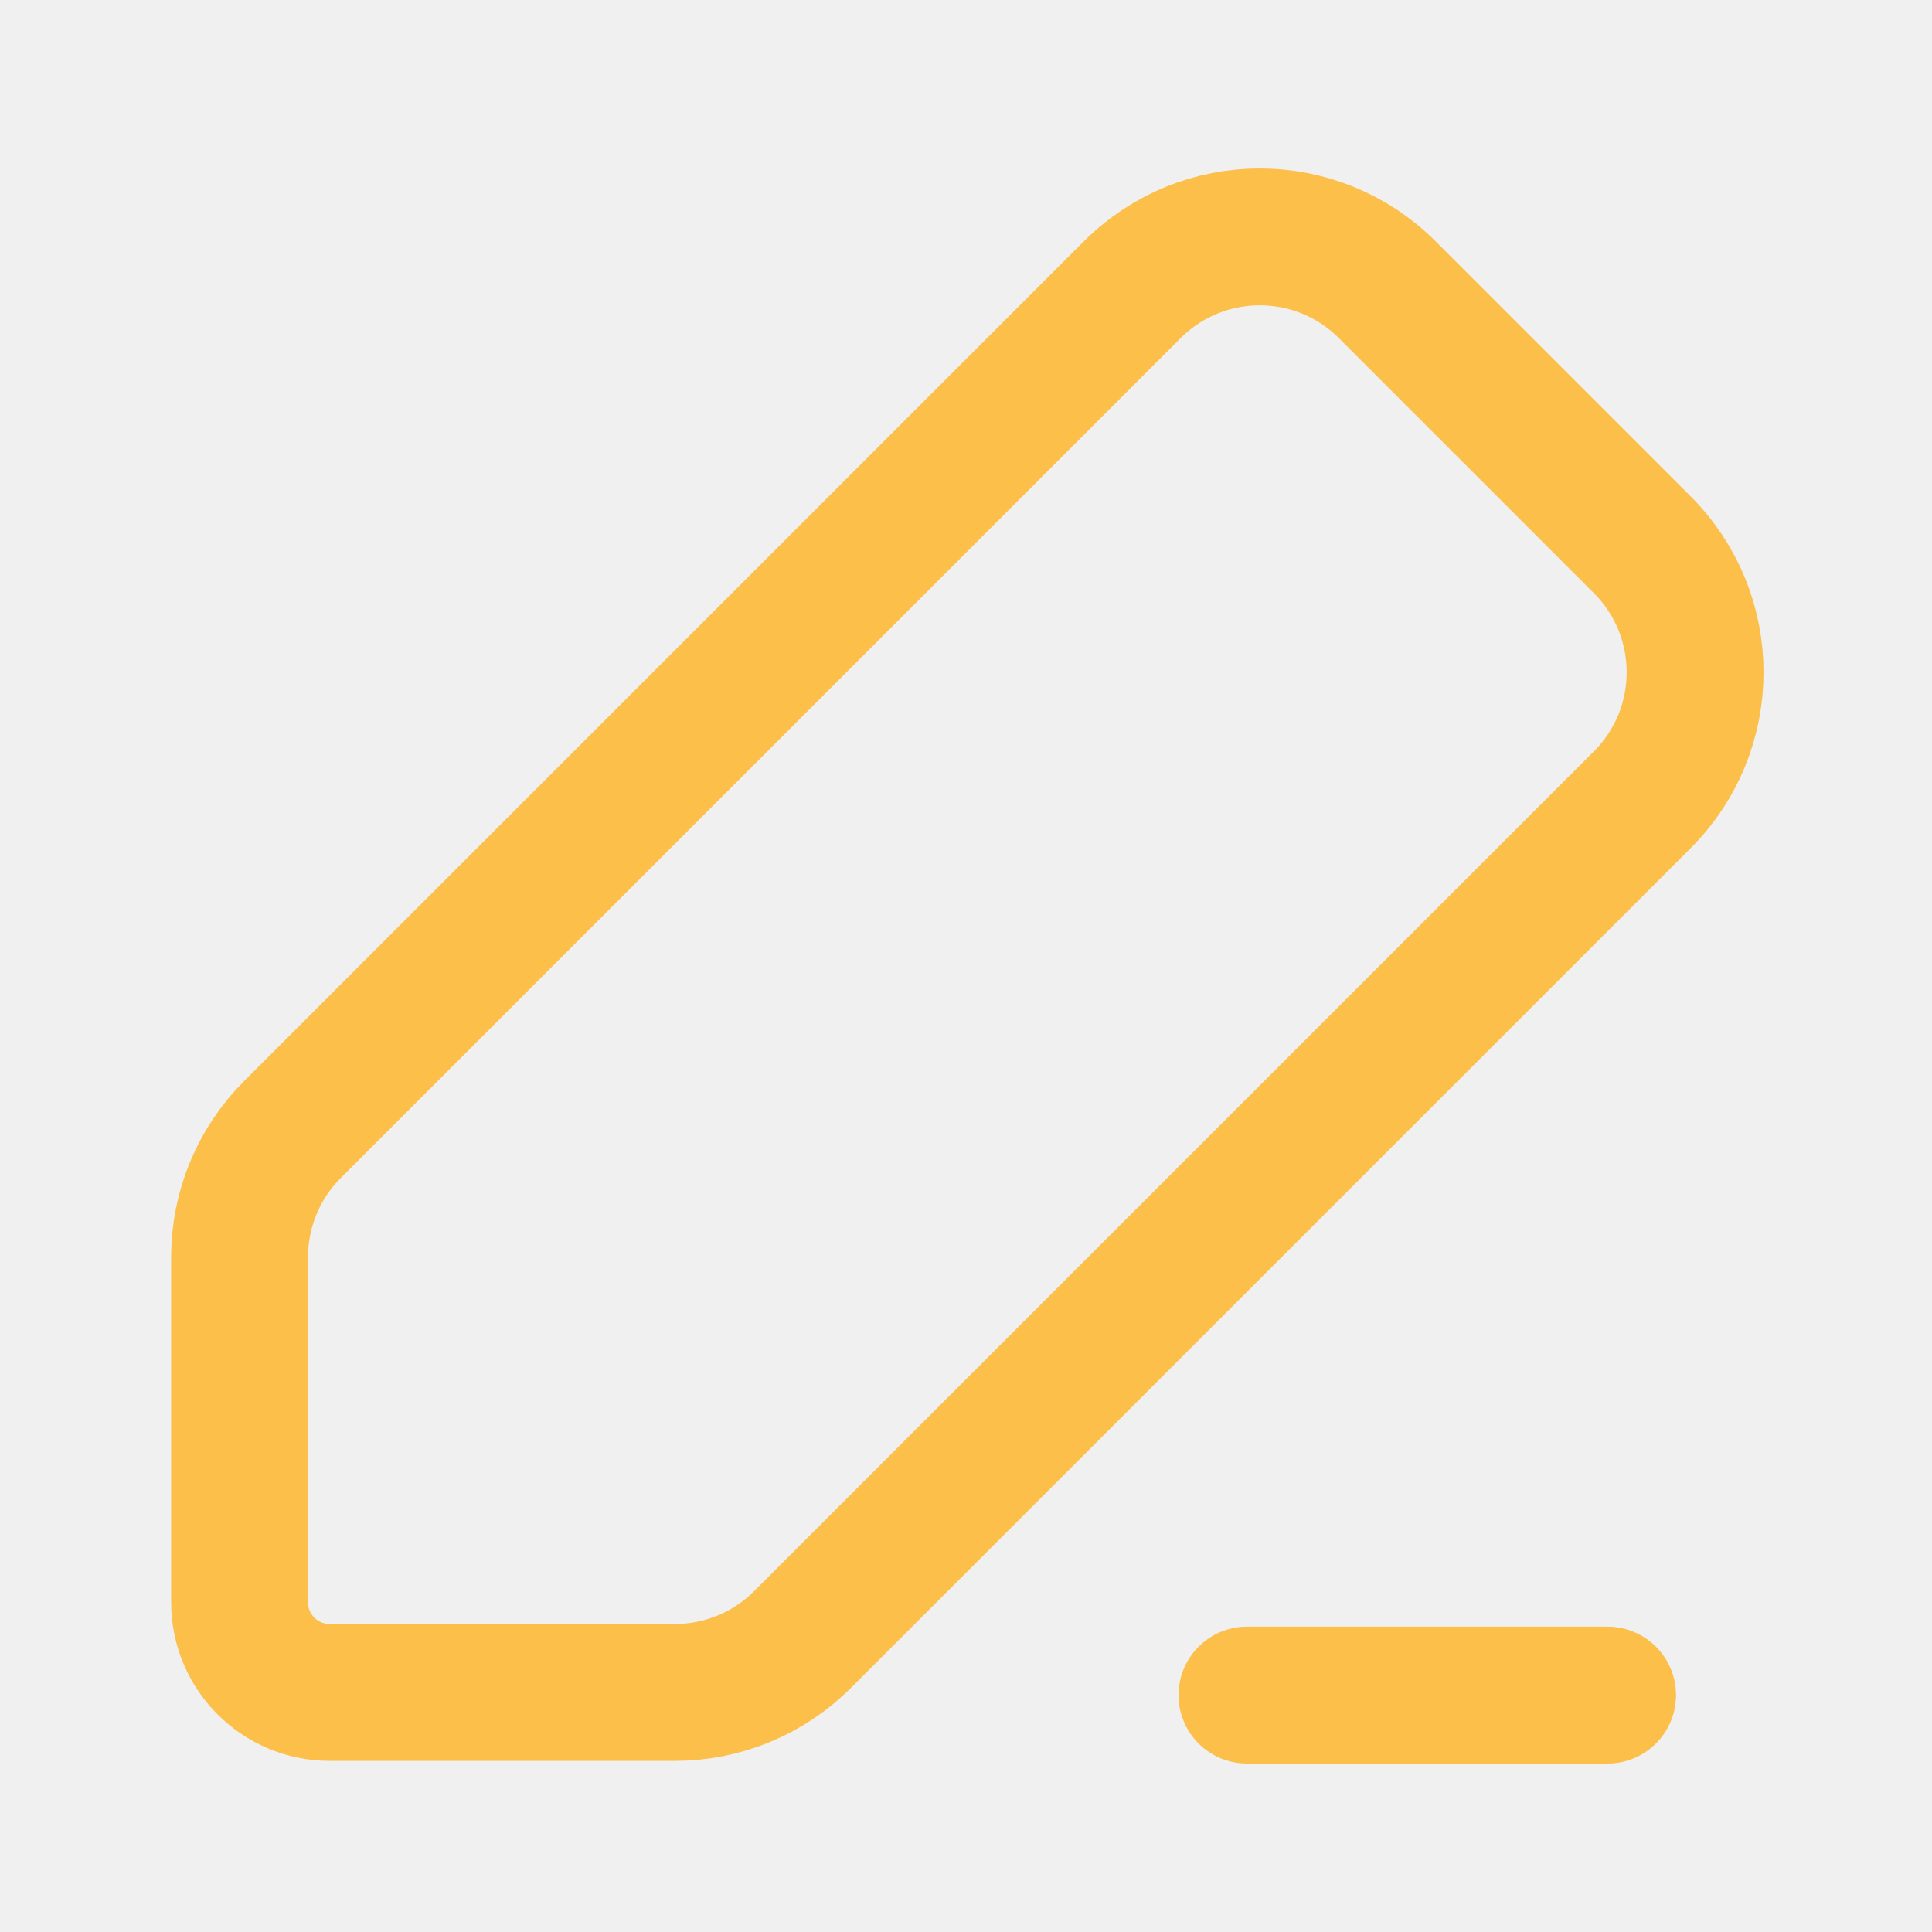
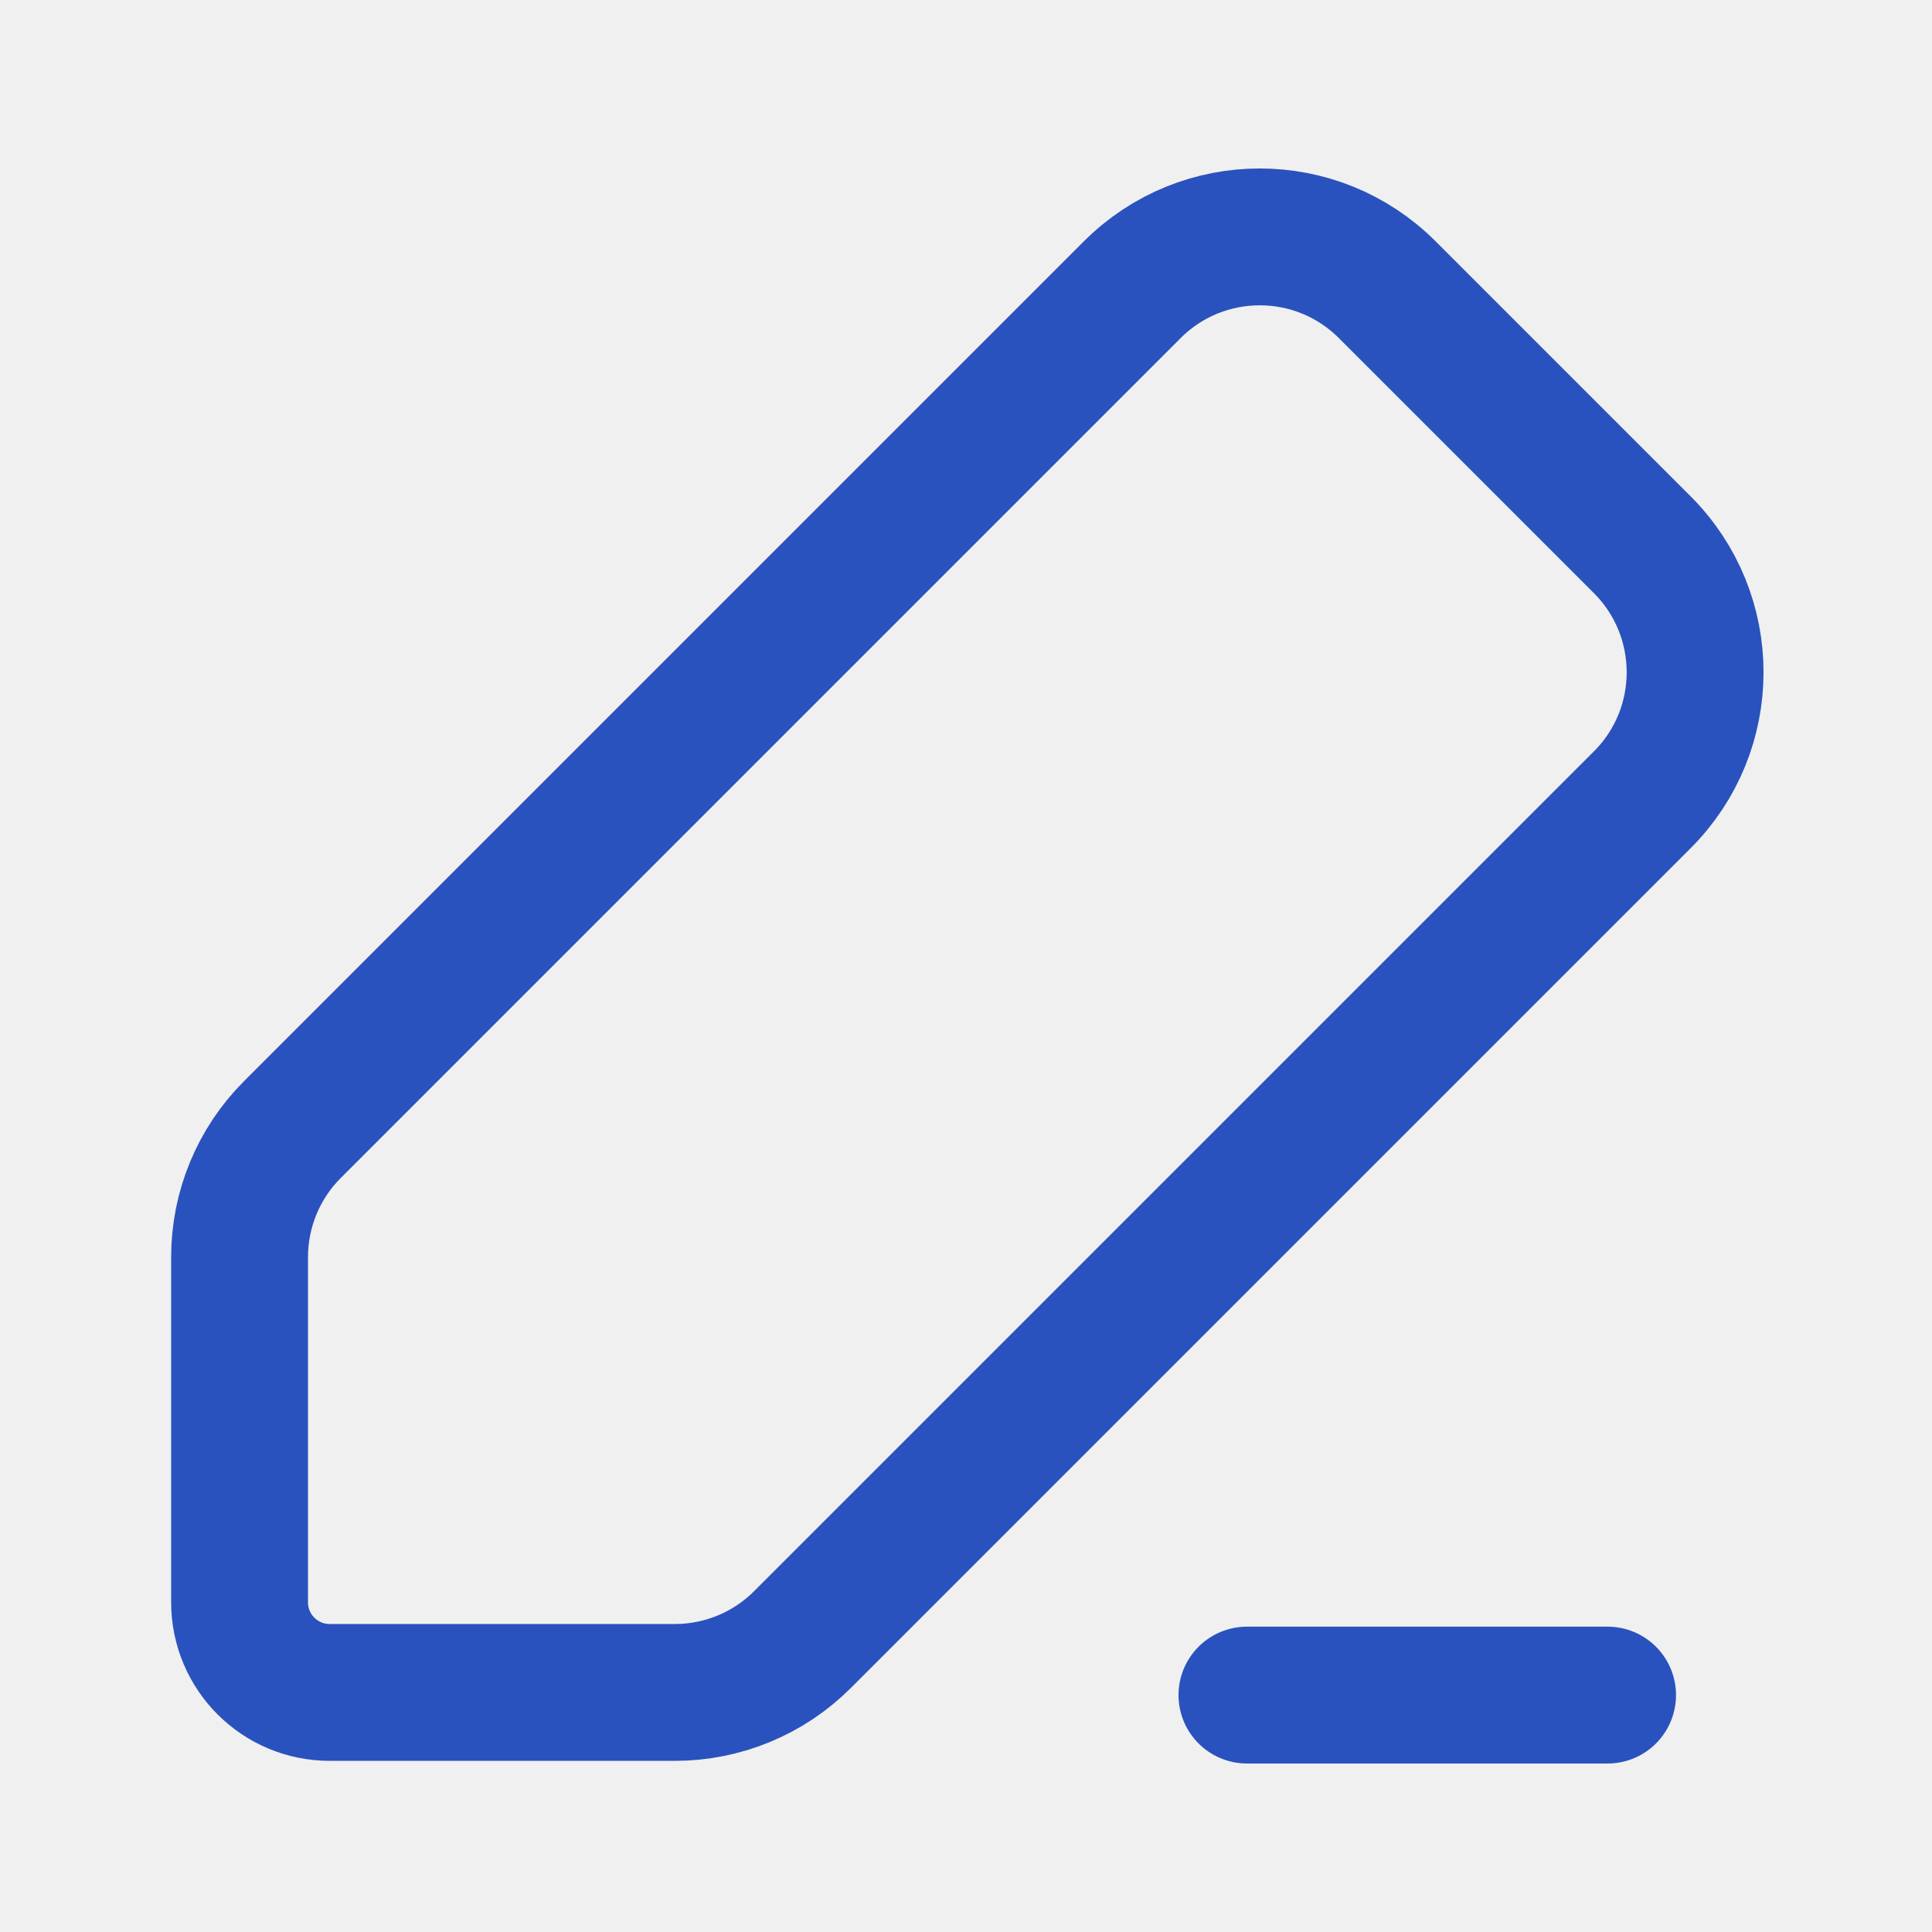
<svg xmlns="http://www.w3.org/2000/svg" width="800px" height="800px" viewBox="0 0 24 24" fill="none">
  <g id="SVGRepo_bgCarrier" stroke-width="0" />
  <g id="SVGRepo_tracerCarrier" stroke-linecap="round" stroke-linejoin="round" />
  <g id="SVGRepo_iconCarrier">
    <g clip-path="url(#clip0_8_1311)">
-       <path d="M20.401 6.767L17.233 3.599C16.358 2.724 14.94 2.724 14.065 3.599L3.632 14.032C3.212 14.452 2.976 15.022 2.976 15.616L2.976 19.904C2.976 20.523 3.477 21.024 4.096 21.024L8.384 21.024C8.978 21.024 9.548 20.788 9.968 20.368L20.401 9.935C21.276 9.061 21.276 7.642 20.401 6.767Z" stroke="#fcbf49" stroke-width="1.7" stroke-linecap="round" />
-       <path d="M15.49 21.057H19.97" stroke="#fcbf49" stroke-width="1.7" stroke-linecap="round" />
+       <path d="M20.401 6.767L17.233 3.599C16.358 2.724 14.94 2.724 14.065 3.599L3.632 14.032C3.212 14.452 2.976 15.022 2.976 15.616L2.976 19.904C2.976 20.523 3.477 21.024 4.096 21.024L8.384 21.024C8.978 21.024 9.548 20.788 9.968 20.368L20.401 9.935C21.276 9.061 21.276 7.642 20.401 6.767Z" stroke="#2a52be" stroke-width="1.7" stroke-linecap="round" />
+       <path d="M15.49 21.057H19.97" stroke="#2a52be" stroke-width="1.7" stroke-linecap="round" />
    </g>
    <defs>
      <clipPath id="clip0_8_1311">
        <rect width="24" height="24" fill="white" />
      </clipPath>
    </defs>
  </g>
</svg>
